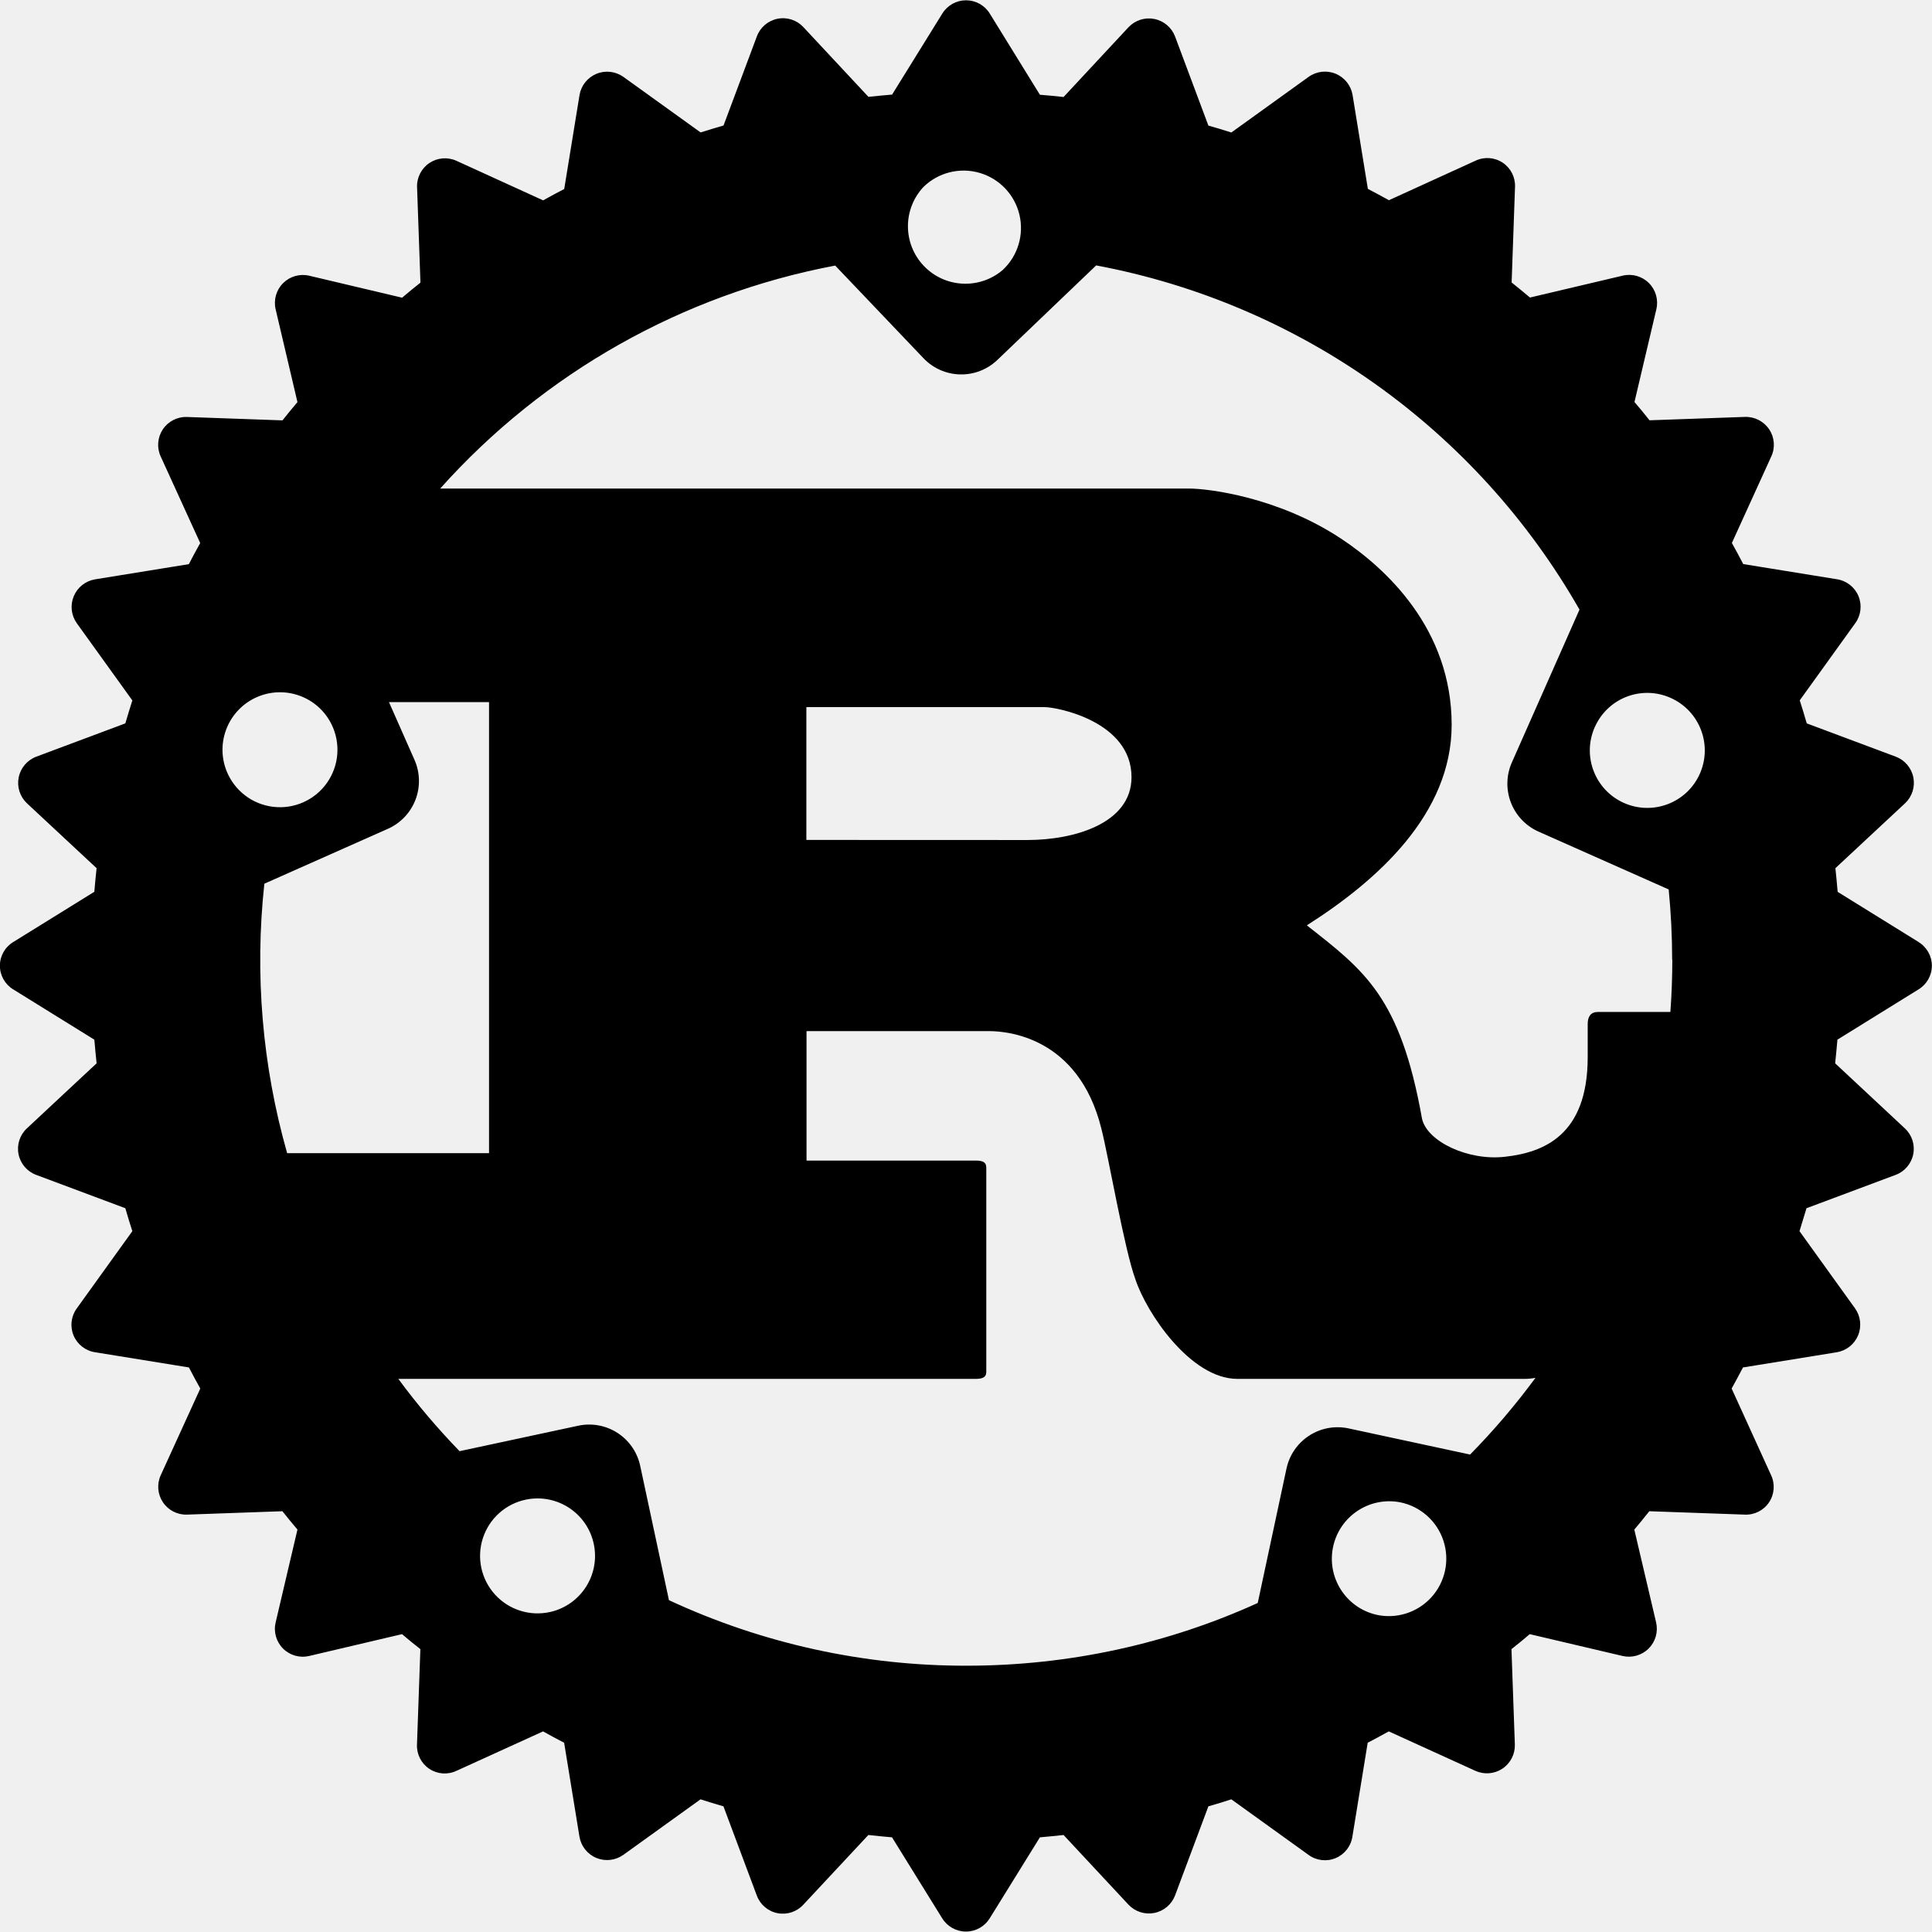
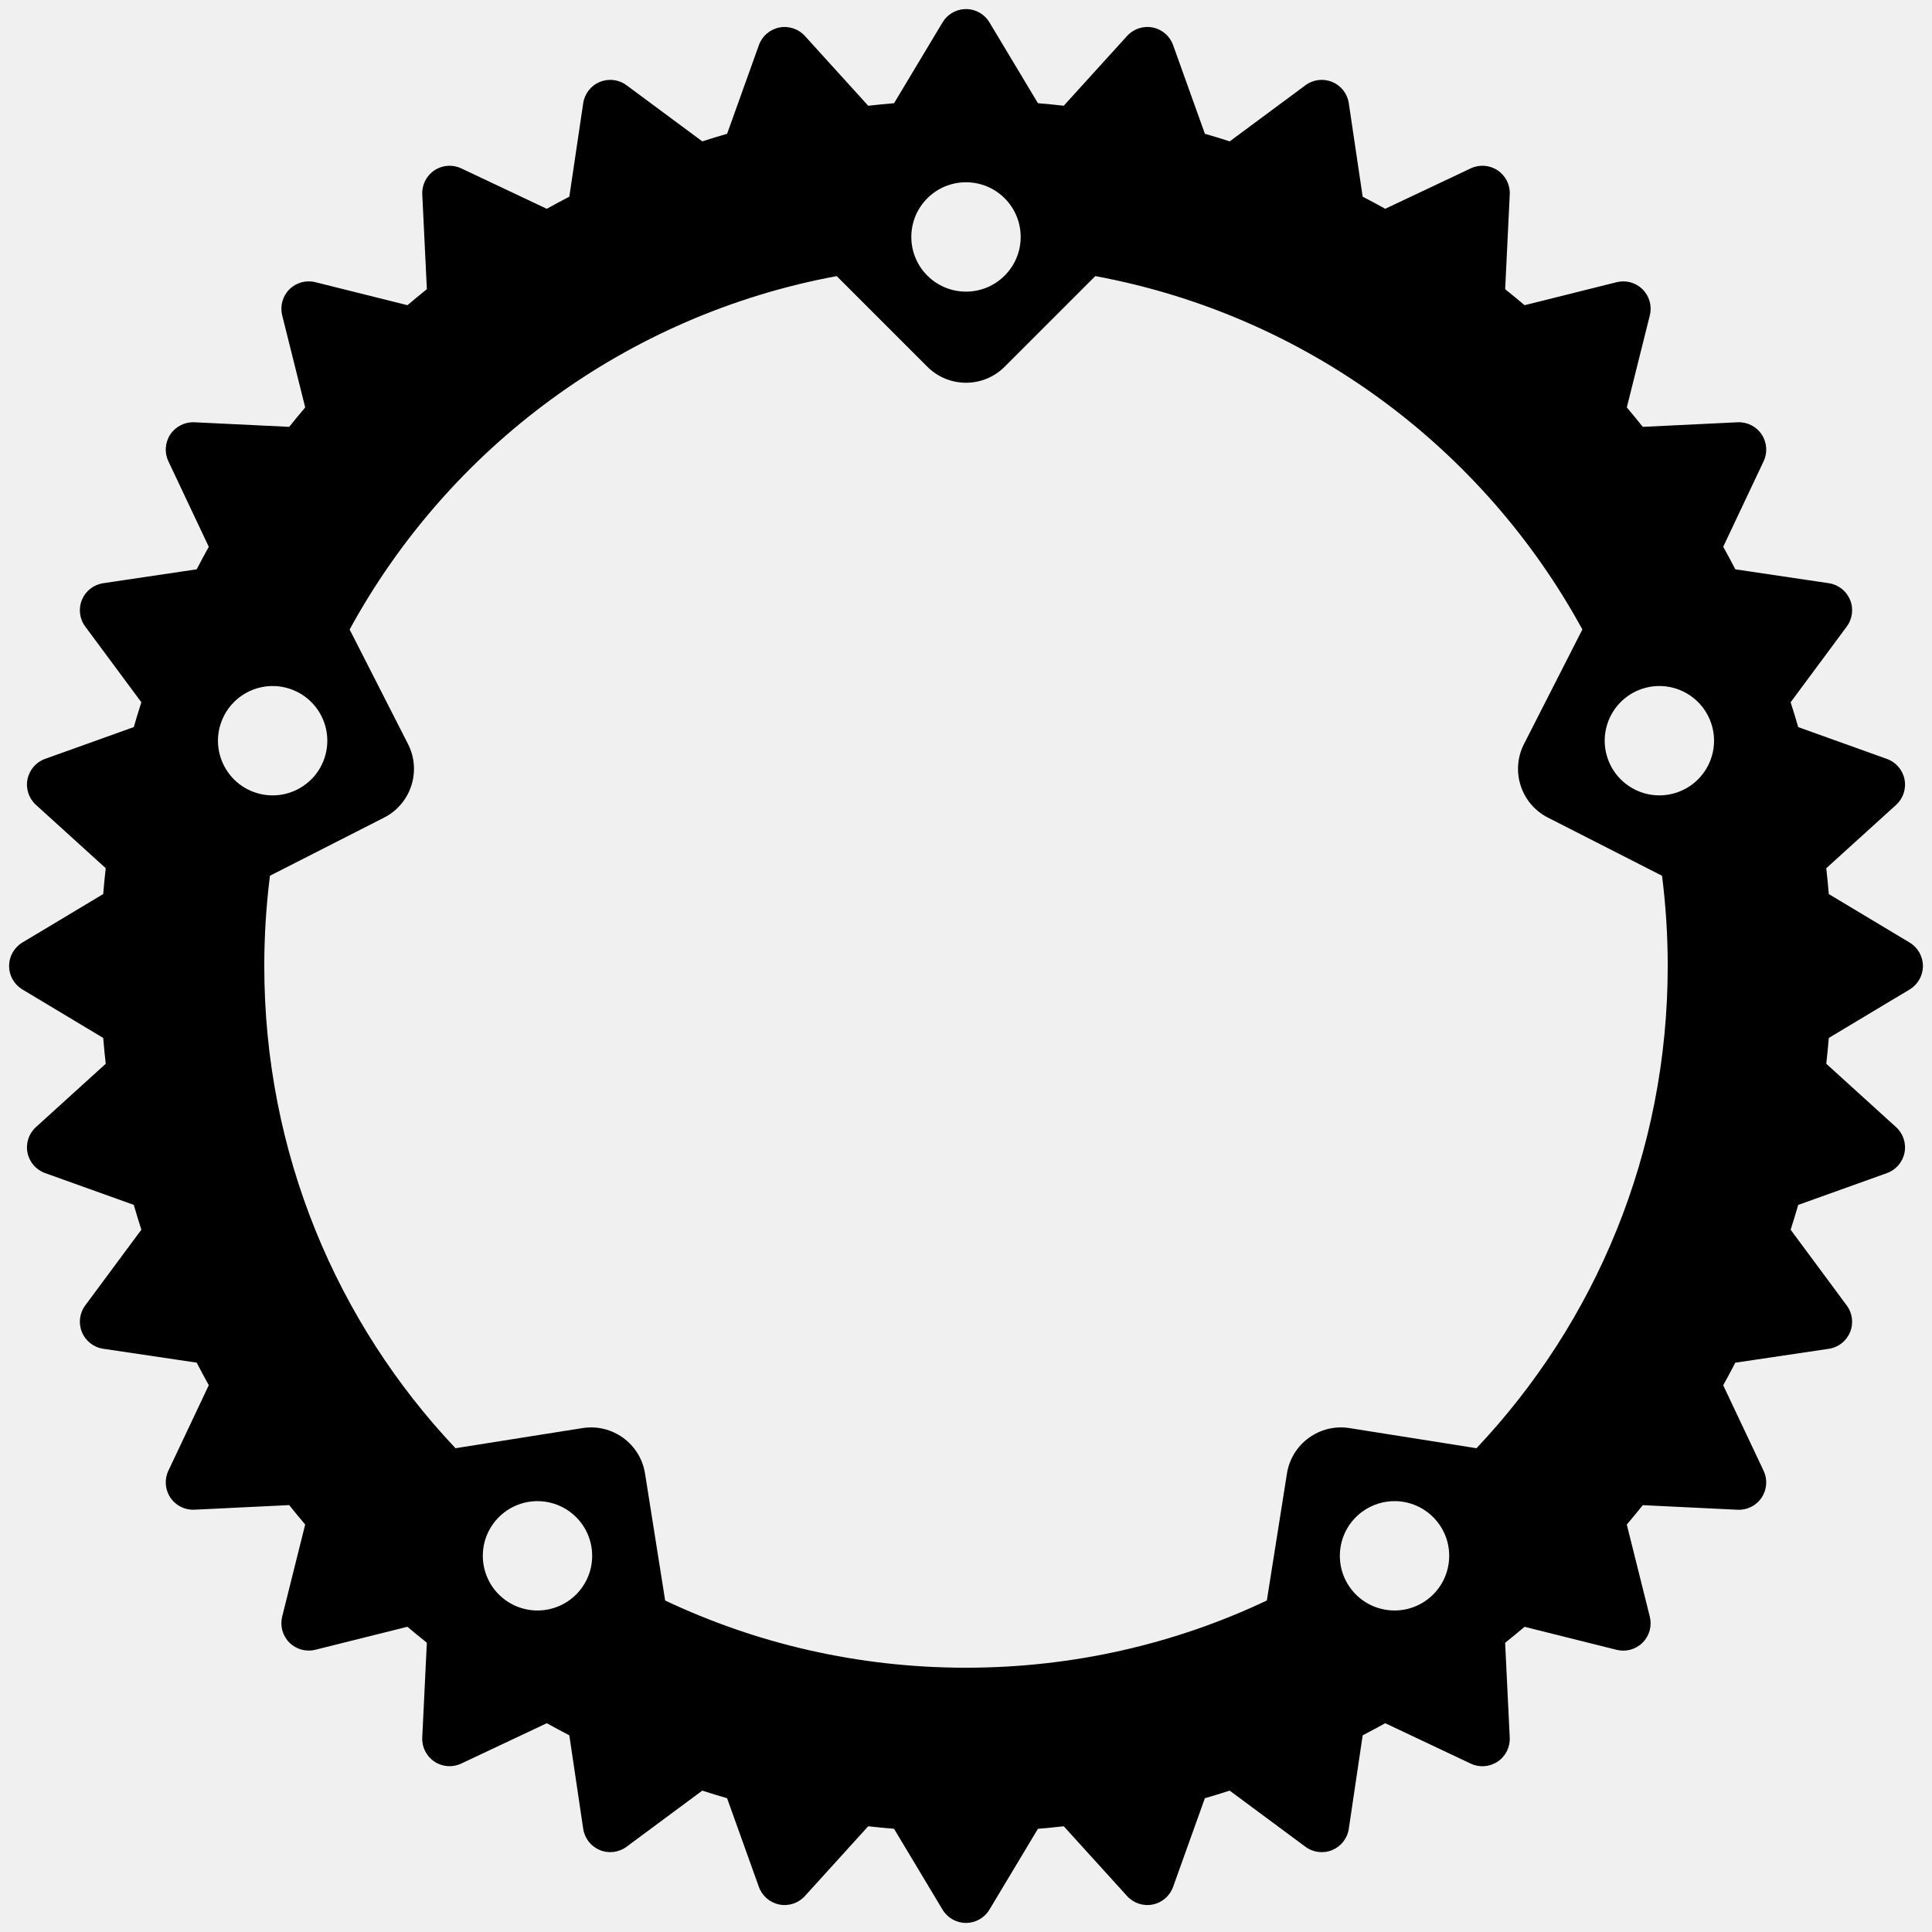
- <svg xmlns="http://www.w3.org/2000/svg" role="img" viewBox="0 0 24 24">
-   <path d="M23.835 11.703l-1.007-.624a13.727 13.727 0 00-.028-.294l.866-.807a.348.348 0 00-.115-.578l-1.107-.414a8.496 8.496 0 00-.087-.286l.69-.959a.346.346 0 00-.226-.545l-1.166-.189a9.357 9.357 0 00-.141-.262l.49-1.076a.344.344 0 00-.027-.336.349.349 0 00-.301-.154l-1.185.042a6.744 6.744 0 00-.187-.227l.272-1.153a.347.347 0 00-.417-.417l-1.153.272a14.018 14.018 0 00-.228-.187l.042-1.185a.344.344 0 00-.49-.328l-1.076.491c-.087-.048-.174-.095-.262-.141l-.19-1.167A.348.348 0 0016.256.955l-.96.691a8.487 8.487 0 00-.285-.086l-.414-1.107a.348.348 0 00-.578-.115l-.807.867a9.294 9.294 0 00-.294-.028L12.295.168a.346.346 0 00-.589 0l-.624 1.007a13.738 13.738 0 00-.294.028L9.98.337a.346.346 0 00-.578.115l-.414 1.107c-.096.027-.19.057-.285.086L7.744.955a.348.348 0 00-.545.226L7.009 2.348a9.357 9.357 0 00-.262.141l-1.076-.491a.346.346 0 00-.49.328l.042 1.185a7.983 7.983 0 00-.228.187L3.841 3.425a.347.347 0 00-.417.417l.271 1.153c-.063.075-.126.151-.186.227l-1.185-.042a.346.346 0 00-.328.49l.491 1.076a9.167 9.167 0 00-.141.262l-1.166.189a.348.348 0 00-.226.545l.69.959a13.303 13.303 0 00-.087.285l-1.107.414a.348.348 0 00-.116.578l.866.807a9.294 9.294 0 00-.028.293l-1.007.624a.344.344 0 000 .589l1.007.624c.008.098.018.196.028.294l-.866.808a.346.346 0 00.116.578l1.107.414c.027.096.057.191.087.285l-.69.959a.345.345 0 00.227.545l1.166.189c.046.088.092.175.141.262l-.491 1.076a.346.346 0 00.328.49l1.183-.042c.062.077.123.153.187.228l-.271 1.154a.346.346 0 00.417.416l1.153-.271c.075.064.151.126.228.186l-.042 1.185a.344.344 0 00.49.327l1.076-.49c.087.049.174.095.262.141l.19 1.166a.348.348 0 00.545.227l.959-.69a9.299 9.299 0 00.285.087l.414 1.107a.345.345 0 00.578.115l.808-.866c.097.011.195.02.294.029l.624 1.007a.347.347 0 00.589 0l.624-1.007c.098-.009.196-.018.294-.029l.807.866a.348.348 0 00.578-.115l.414-1.107a8.463 8.463 0 00.285-.087l.959.69a.345.345 0 00.545-.227l.19-1.166c.088-.046.175-.093.262-.141l1.076.49a.347.347 0 00.49-.327l-.042-1.185a6.727 6.727 0 00.227-.186l1.153.271a.347.347 0 00.417-.416l-.271-1.154c.063-.075.126-.151.186-.228l1.185.042a.344.344 0 00.328-.49l-.49-1.076c.048-.087.095-.174.141-.262l1.166-.189a.348.348 0 00.226-.545l-.69-.959.087-.285 1.107-.414a.346.346 0 00.115-.578l-.866-.808c.01-.097.02-.195.028-.294l1.007-.624a.344.344 0 000-.589zm-6.741 8.355a.714.714 0 01.299-1.396.714.714 0 11-.3 1.396zm-.342-2.314a.649.649 0 00-.771.5l-.357 1.669c-1.103.501-2.329.779-3.619.779a8.737 8.737 0 01-3.695-.814l-.357-1.668a.648.648 0 00-.771-.499l-1.473.316a8.722 8.722 0 01-.761-.898h7.168c.081 0 .136-.014.136-.088v-2.536c0-.074-.054-.088-.136-.088h-2.097v-1.608h2.268c.206 0 1.107.059 1.394 1.209.09.353.287 1.504.423 1.873.135.413.683 1.238 1.268 1.238h3.572a.749.749 0 00.13-.013 8.787 8.787 0 01-.812.953zM6.837 20.024a.714.714 0 11-.3-1.396.714.714 0 01.3 1.396zM4.118 8.997a.714.714 0 11-1.304.579.714.714 0 011.304-.579zm-.835 1.981l1.535-.682a.65.65 0 00.33-.859l-.316-.715h1.243v5.603H3.567a8.775 8.775 0 01-.283-3.348zm6.734-.544V8.784h2.96c.153 0 1.079.177 1.079.87 0 .575-.711.781-1.295.781zm10.757 1.486c0 .219-.008.436-.024.651h-.9c-.09 0-.127.059-.127.148v.413c0 .973-.549 1.185-1.03 1.238-.458.052-.965-.191-1.028-.472-.27-1.519-.72-1.844-1.431-2.403.882-.56 1.799-1.386 1.799-2.491 0-1.194-.819-1.946-1.377-2.315-.782-.516-1.649-.62-1.883-.62H5.468a8.765 8.765 0 014.907-2.77l1.097 1.151a.648.648 0 00.918.021l1.227-1.174a8.775 8.775 0 016.004 4.276l-.84 1.898a.652.652 0 00.33.859l1.618.719c.028.287.043.577.043.872zm-9.301-9.599a.713.713 0 11.984 1.032.714.714 0 01-.984-1.032zm8.339 6.71a.711.711 0 01.94-.362.714.714 0 11-.941.363z" />
+ <svg xmlns="http://www.w3.org/2000/svg" xmlns:xlink="http://www.w3.org/1999/xlink" version="1.1" height="106" width="106" id="svg39">
+   <defs id="defs39">
+     <mask id="holes">
+       <rect x="-60" y="-60" width="120" height="120" fill="#ffffff" id="rect35" />
+       <circle id="hole" cy="-40" r="3" cx="0" />
+       <use xlink:href="#hole" transform="rotate(72)" id="use36" />
+       <use xlink:href="#hole" transform="rotate(144)" id="use37" />
+       <use xlink:href="#hole" transform="rotate(-144)" id="use38" />
+       <use xlink:href="#hole" transform="rotate(-72)" id="use39" />
+     </mask>
+   </defs>
+   <path id="circle1" style="baseline-shift:baseline;display:inline;overflow:visible;opacity:1;vector-effect:none;enable-background:accumulate;stop-color:#000000;stop-opacity:1" d="M 52.896,0.502 A 1.5,1.5 0 0 0 51.713,1.229 l -2.66,4.434 c -0.474,0.039 -0.946,0.086 -1.416,0.139 h -0.002 l -3.473,-3.828 a 1.5,1.5 0 0 0 -2.525,0.502 L 39.893,7.34 C 39.436,7.471 38.982,7.611 38.531,7.756 l -4.154,-3.078 a 1.5,1.5 0 0 0 -2.379,0.984 L 31.236,10.791 C 30.821,11.006 30.408,11.228 30,11.455 H 29.998 L 25.307,9.238 a 1.5,1.5 0 0 0 -2.139,1.43 l 0.252,5.199 c -0.36,0.288 -0.715,0.579 -1.066,0.877 l -5.051,-1.262 a 1.5,1.5 0 0 0 -1.82,1.82 l 1.262,5.051 c -0.298,0.352 -0.589,0.706 -0.877,1.066 L 10.668,23.168 A 1.5,1.5 0 0 0 9.238,25.307 L 11.455,30 c -0.227,0.408 -0.449,0.821 -0.664,1.236 l -5.129,0.762 a 1.5,1.5 0 0 0 -0.984,2.379 l 3.078,4.154 c -0.145,0.451 -0.285,0.905 -0.416,1.361 l -4.865,1.744 a 1.5,1.5 0 0 0 -0.502,2.525 l 3.828,3.473 c -0.053,0.471 -0.099,0.943 -0.139,1.418 l -4.434,2.66 a 1.5,1.5 0 0 0 0,2.574 l 4.434,2.66 c 0.039,0.474 0.086,0.948 0.139,1.418 l -3.828,3.473 a 1.5,1.5 0 0 0 0.502,2.525 l 4.865,1.744 c 0.131,0.456 0.271,0.911 0.416,1.361 l -3.078,4.154 a 1.5,1.5 0 0 0 0.984,2.379 l 5.129,0.762 c 0.215,0.415 0.437,0.83 0.664,1.238 l -2.217,4.691 a 1.5,1.5 0 0 0 1.43,2.139 l 5.199,-0.252 c 0.288,0.36 0.579,0.715 0.877,1.066 l -1.262,5.051 a 1.5,1.5 0 0 0 1.82,1.82 l 5.051,-1.262 c 0.352,0.298 0.706,0.589 1.066,0.877 l -0.252,5.199 a 1.5,1.5 0 0 0 2.139,1.43 L 30,94.545 c 0.408,0.227 0.821,0.449 1.236,0.664 l 0.762,5.129 a 1.5,1.5 0 0 0 2.379,0.984 l 4.154,-3.078 c 0.451,0.145 0.905,0.285 1.361,0.416 l 1.744,4.865 a 1.5,1.5 0 0 0 2.525,0.502 l 3.473,-3.828 c 0.471,0.053 0.943,0.099 1.418,0.139 l 2.66,4.434 a 1.5,1.5 0 0 0 2.574,0 l 2.66,-4.434 c 0.474,-0.039 0.946,-0.086 1.416,-0.139 h 0.002 l 3.473,3.828 a 1.5,1.5 0 0 0 2.525,-0.502 l 1.744,-4.865 c 0.456,-0.131 0.911,-0.271 1.361,-0.416 l 4.154,3.078 A 1.5,1.5 0 0 0 74.002,100.338 l 0.762,-5.129 C 75.179,94.994 75.592,94.772 76,94.545 h 0.002 l 4.691,2.217 a 1.5,1.5 0 0 0 2.139,-1.43 l -0.252,-5.199 c 0.36,-0.288 0.715,-0.579 1.066,-0.877 l 5.051,1.262 a 1.5,1.5 0 0 0 1.82,-1.82 l -1.262,-5.051 c 0.298,-0.352 0.589,-0.706 0.877,-1.066 l 5.199,0.252 a 1.5,1.5 0 0 0 1.43,-2.139 l -2.217,-4.691 c 0.227,-0.409 0.449,-0.822 0.664,-1.238 l 5.129,-0.762 a 1.5,1.5 0 0 0 0.984,-2.379 L 98.244,67.469 c 0.145,-0.451 0.285,-0.905 0.416,-1.361 l 4.865,-1.744 a 1.5,1.5 0 0 0 0.502,-2.525 l -3.828,-3.475 c 0.053,-0.47 0.099,-0.942 0.139,-1.416 l 4.434,-2.66 a 1.5,1.5 0 0 0 0,-2.574 l -4.434,-2.66 c -0.039,-0.474 -0.086,-0.948 -0.139,-1.418 l 3.828,-3.473 a 1.5,1.5 0 0 0 -0.502,-2.525 L 98.66,39.893 C 98.529,39.436 98.389,38.982 98.244,38.531 l 3.078,-4.154 a 1.5,1.5 0 0 0 -0.984,-2.379 l -5.129,-0.762 c -0.215,-0.415 -0.437,-0.83 -0.664,-1.238 l 2.217,-4.691 a 1.5,1.5 0 0 0 -1.43,-2.139 l -5.199,0.252 c -0.288,-0.36 -0.579,-0.715 -0.877,-1.066 l 1.262,-5.051 a 1.5,1.5 0 0 0 -1.82,-1.82 l -5.051,1.262 c -0.352,-0.298 -0.706,-0.589 -1.066,-0.877 l 0.252,-5.199 A 1.5,1.5 0 0 0 80.693,9.238 l -4.691,2.217 c -0.409,-0.227 -0.822,-0.449 -1.238,-0.664 L 74.002,5.662 A 1.5,1.5 0 0 0 71.623,4.678 L 67.469,7.756 C 67.018,7.611 66.564,7.471 66.107,7.34 L 64.363,2.475 a 1.5,1.5 0 0 0 -2.525,-0.502 l -3.475,3.828 C 57.893,5.748 57.421,5.701 56.947,5.662 L 54.287,1.229 A 1.5,1.5 0 0 0 52.896,0.502 Z M 53,10 a 3,3 0 0 1 3,3 3,3 0 0 1 -3,3 3,3 0 0 1 -3,-3 3,3 0 0 1 3,-3 z m -7.094,5.148 4.973,4.973 a 3,3 0 0 0 4.242,0 l 4.973,-4.973 c 11.56,2.14 21.283,9.416 26.723,19.389 l -3.203,6.285 a 3,3 0 0 0 1.312,4.035 L 91.188,48.049 C 91.394,49.669 91.5,51.322 91.5,53 c 0,10.262 -3.983,19.567 -10.492,26.457 l -6.967,-1.104 a 3,3 0 0 0 -3.432,2.492 L 69.506,87.812 C 64.507,90.178 58.913,91.5 53,91.5 47.087,91.5 41.493,90.178 36.494,87.812 l -1.104,-6.967 a 3,3 0 0 0 -3.432,-2.492 l -6.967,1.104 C 18.483,72.567 14.5,63.262 14.5,53 c 0,-1.678 0.106,-3.333 0.312,-4.953 l 6.262,-3.189 a 3,3 0 0 0 1.312,-4.035 l -3.203,-6.285 c 5.44,-9.972 15.162,-17.249 26.723,-19.389 z m -30.791,22.494 a 3,3 0 0 1 0.77,0.145 3,3 0 0 1 1.926,3.779 3,3 0 0 1 -3.779,1.926 3,3 0 0 1 -1.926,-3.779 3,3 0 0 1 3.01,-2.07 z m 75.77,0 a 3,3 0 0 1 3.01,2.07 3,3 0 0 1 -1.926,3.779 3,3 0 0 1 -3.779,-1.926 3,3 0 0 1 1.926,-3.779 3,3 0 0 1 0.77,-0.145 z m -61.475,44.719 a 3,3 0 0 1 1.842,0.572 3,3 0 0 1 0.664,4.191 3,3 0 0 1 -4.191,0.662 3,3 0 0 1 -0.662,-4.189 3,3 0 0 1 2.348,-1.236 z m 47.18,0 a 3,3 0 0 1 2.348,1.236 3,3 0 0 1 -0.662,4.189 3,3 0 0 1 -4.191,-0.662 3,3 0 0 1 0.664,-4.191 3,3 0 0 1 1.842,-0.572 z" />
</svg>
